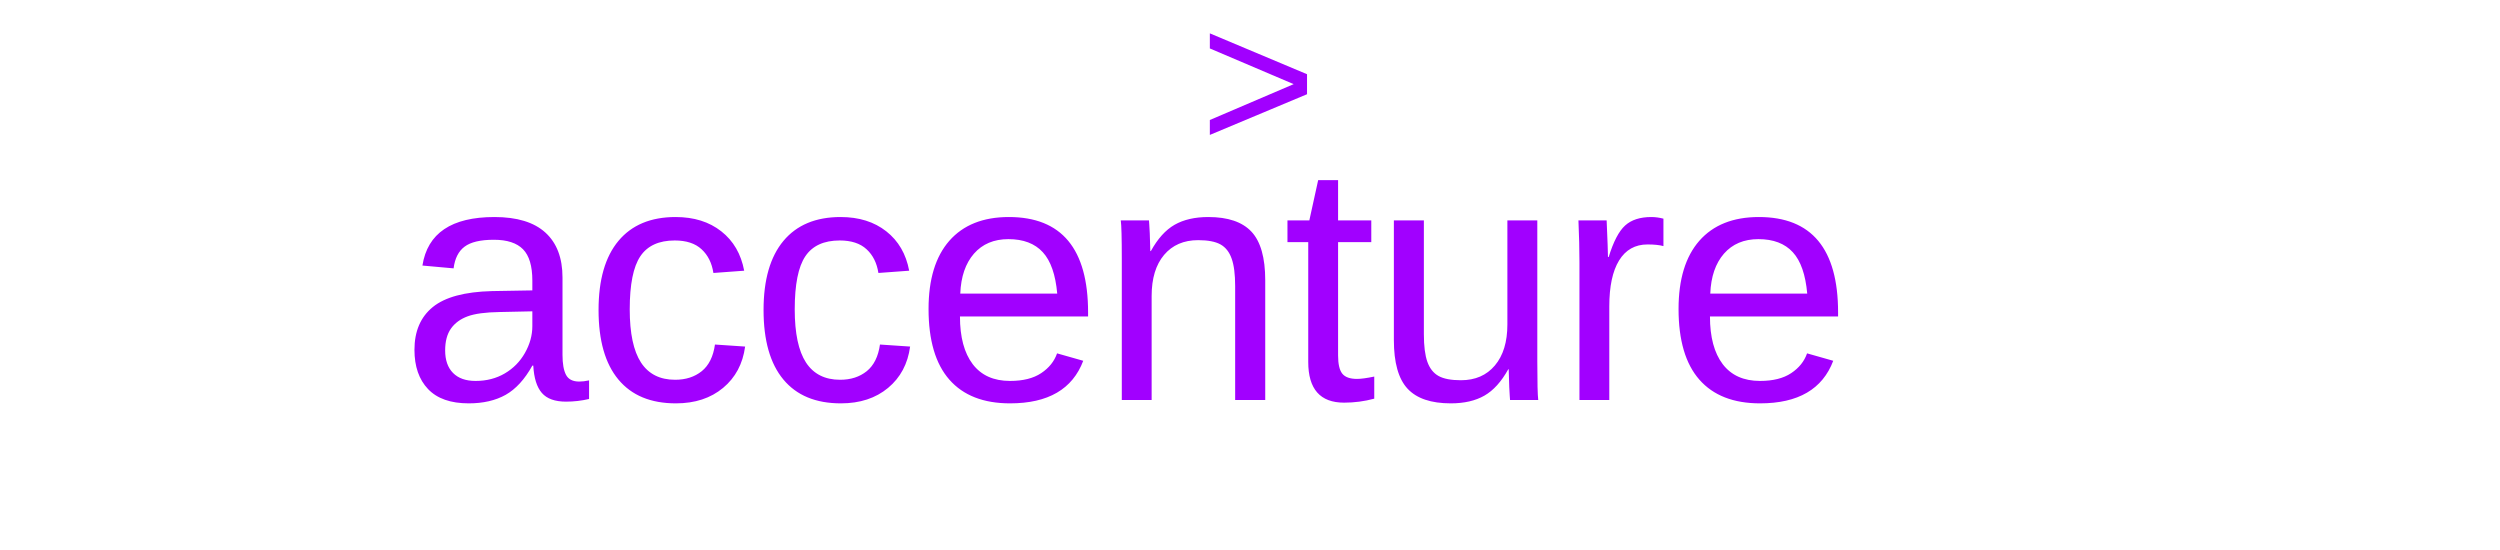
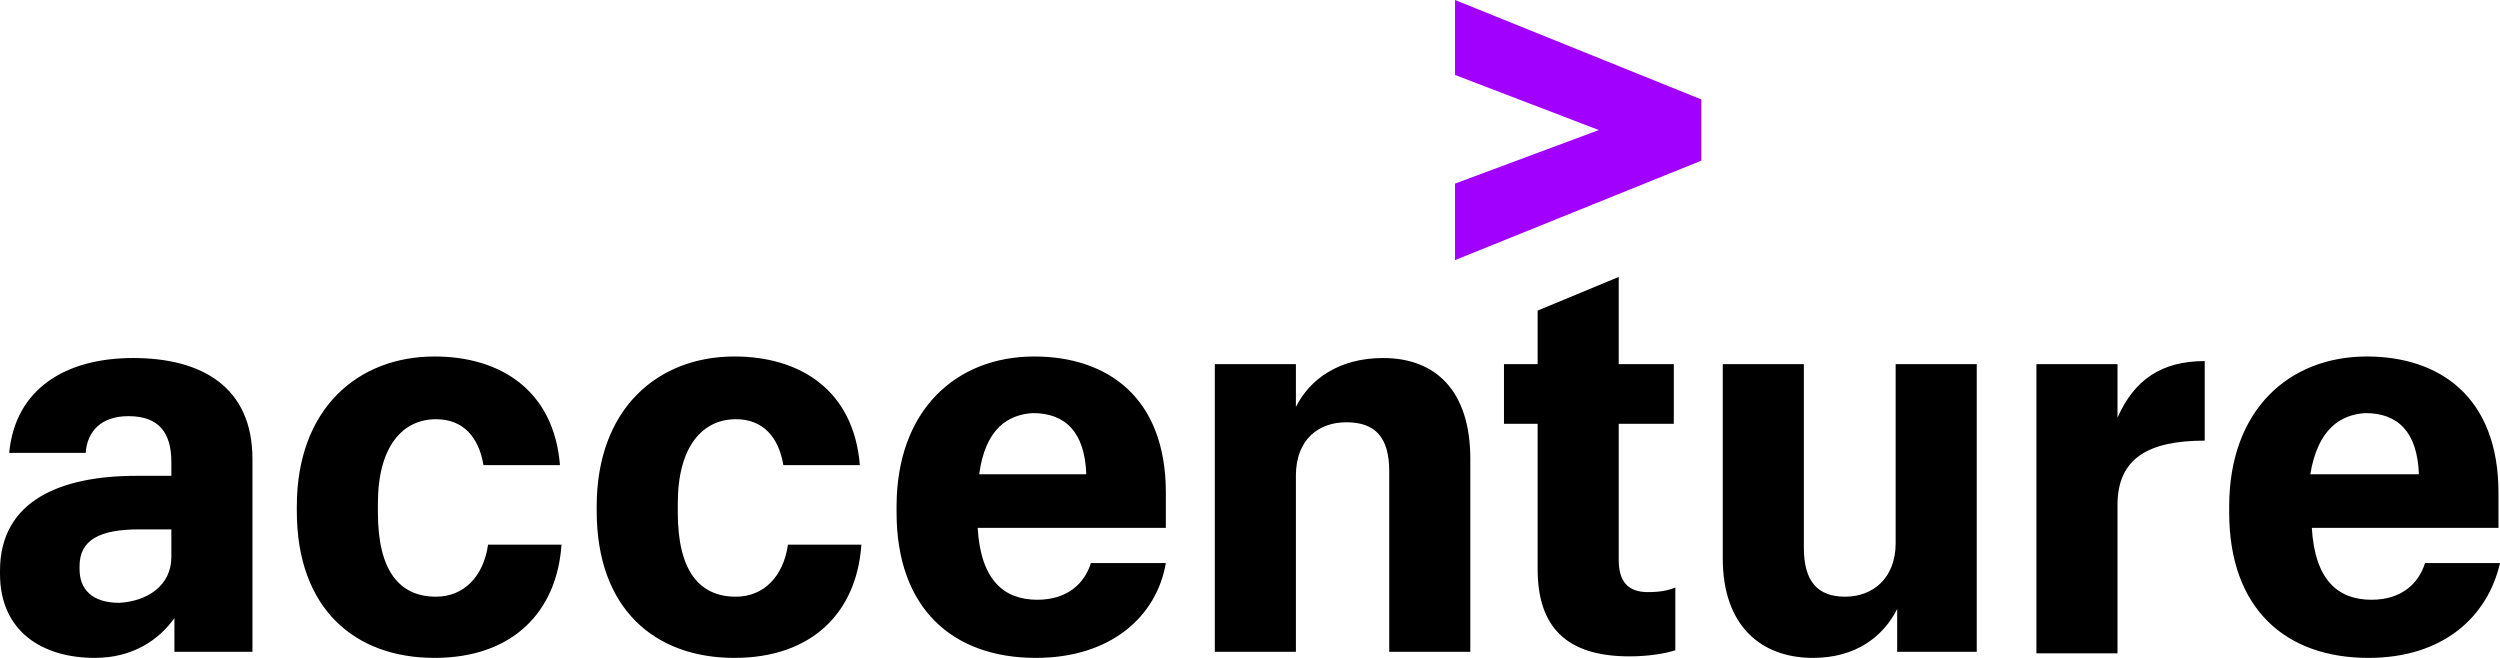
- <svg xmlns="http://www.w3.org/2000/svg" viewBox="0 0 500 110" role="img" aria-labelledby="title">
-   <g transform="translate(80, 0)">
-     <text x="160" y="30" font-family="Arial, Helvetica, sans-serif" font-size="40" font-weight="400" fill="#A100FF">&gt;</text>
-     <text x="0" y="80" font-family="Arial, Helvetica, sans-serif" font-size="68" font-weight="400" letter-spacing="-1" fill="#A100FF">accenture</text>
+ <svg xmlns="http://www.w3.org/2000/svg" version="1.1" id="Layer_1" x="0px" y="0px" viewBox="0 0 163.4 43" xml:space="preserve" width="163.4" height="43">
+   <defs id="defs1" />
+   <style type="text/css" id="style1">
+ 	.st0{fill:#A100FF;}
+ </style>
+   <g id="g1">
+     <polygon class="st0" points="95.1,4.9 95.1,0 111.2,6.5 111.2,10.5 95.1,17 95.1,12 104.5,8.5 " id="polygon1" />
+     <path d="M 6.2,43 C 2.8,43 0,41.3 0,37.5 v -0.2 c 0,-4.6 4,-6.2 8.9,-6.2 h 2.3 v -0.9 c 0,-1.9 -0.8,-3 -2.8,-3 -1.8,0 -2.7,1 -2.8,2.4 h -5 c 0.4,-4.2 3.7,-6.2 8.1,-6.2 4.5,0 7.8,1.9 7.8,6.6 V 42.6 H 11.4 V 40.4 C 10.4,41.8 8.7,43 6.2,43 Z m 5,-6.6 V 34.6 H 9.1 c -2.6,0 -3.9,0.7 -3.9,2.4 v 0.2 c 0,1.3 0.8,2.2 2.6,2.2 1.8,-0.1 3.4,-1.1 3.4,-3 z M 28.4,43 c -5.2,0 -9,-3.2 -9,-9.6 v -0.3 c 0,-6.4 4,-9.8 9,-9.8 4.3,0 7.8,2.2 8.2,7.1 h -5 c -0.3,-1.8 -1.3,-3 -3.1,-3 -2.2,0 -3.8,1.8 -3.8,5.5 v 0.6 c 0,3.8 1.4,5.5 3.8,5.5 1.8,0 3.1,-1.3 3.4,-3.4 h 4.8 C 36.4,40 33.5,43 28.4,43 Z M 48,43 c -5.2,0 -9,-3.2 -9,-9.6 v -0.3 c 0,-6.4 4,-9.8 9,-9.8 4.3,0 7.8,2.2 8.2,7.1 h -5 c -0.3,-1.8 -1.3,-3 -3.1,-3 -2.2,0 -3.8,1.8 -3.8,5.5 v 0.6 c 0,3.8 1.4,5.5 3.8,5.5 1.8,0 3.1,-1.3 3.4,-3.4 h 4.8 C 56,40 53.1,43 48,43 Z m 19.7,0 c -5.4,0 -9.1,-3.2 -9.1,-9.5 v -0.4 c 0,-6.3 3.9,-9.8 9,-9.8 4.7,0 8.6,2.6 8.6,8.9 v 2.3 H 63.9 c 0.2,3.4 1.7,4.7 3.9,4.7 2,0 3.1,-1.1 3.5,-2.4 h 4.9 C 75.6,40.3 72.6,43 67.7,43 Z M 64,31 h 7 c -0.1,-2.8 -1.4,-4 -3.5,-4 -1.6,0.1 -3.1,1 -3.5,4 z m 15.4,-7.2 h 5.3 v 2.8 c 0.9,-1.8 2.8,-3.2 5.7,-3.2 3.4,0 5.7,2.1 5.7,6.6 V 42.6 H 90.8 V 30.8 c 0,-2.2 -0.9,-3.2 -2.8,-3.2 -1.8,0 -3.3,1.1 -3.3,3.5 v 11.5 h -5.3 z m 26.4,-5.7 v 5.7 h 3.6 v 3.9 h -3.6 v 8.9 c 0,1.4 0.6,2.1 1.9,2.1 0.8,0 1.3,-0.1 1.8,-0.3 v 4.1 c -0.6,0.2 -1.7,0.4 -3,0.4 -4.1,0 -6,-1.9 -6,-5.7 v -9.5 h -2.2 v -3.9 h 2.2 v -3.5 z m 23.4,24.5 H 124 v -2.8 c -0.9,1.8 -2.7,3.2 -5.5,3.2 -3.4,0 -5.9,-2.1 -5.9,-6.5 V 23.8 h 5.3 v 12 c 0,2.2 0.9,3.2 2.7,3.2 1.8,0 3.3,-1.2 3.3,-3.5 V 23.8 h 5.3 z m 3.9,-18.8 h 5.3 v 3.5 c 1.1,-2.5 2.9,-3.7 5.7,-3.7 v 5.2 c -3.6,0 -5.7,1.1 -5.7,4.2 v 9.7 h -5.3 z M 154.8,43 c -5.4,0 -9.1,-3.2 -9.1,-9.5 v -0.4 c 0,-6.3 3.9,-9.8 9,-9.8 4.7,0 8.6,2.6 8.6,8.9 v 2.3 h -12.2 c 0.2,3.4 1.7,4.7 3.9,4.7 2,0 3.1,-1.1 3.5,-2.4 h 4.9 c -0.8,3.5 -3.7,6.2 -8.6,6.2 z M 151,31 h 7.1 c -0.1,-2.8 -1.4,-4 -3.5,-4 -1.6,0.1 -3.1,1 -3.6,4 z" id="path1" />
  </g>
</svg>
